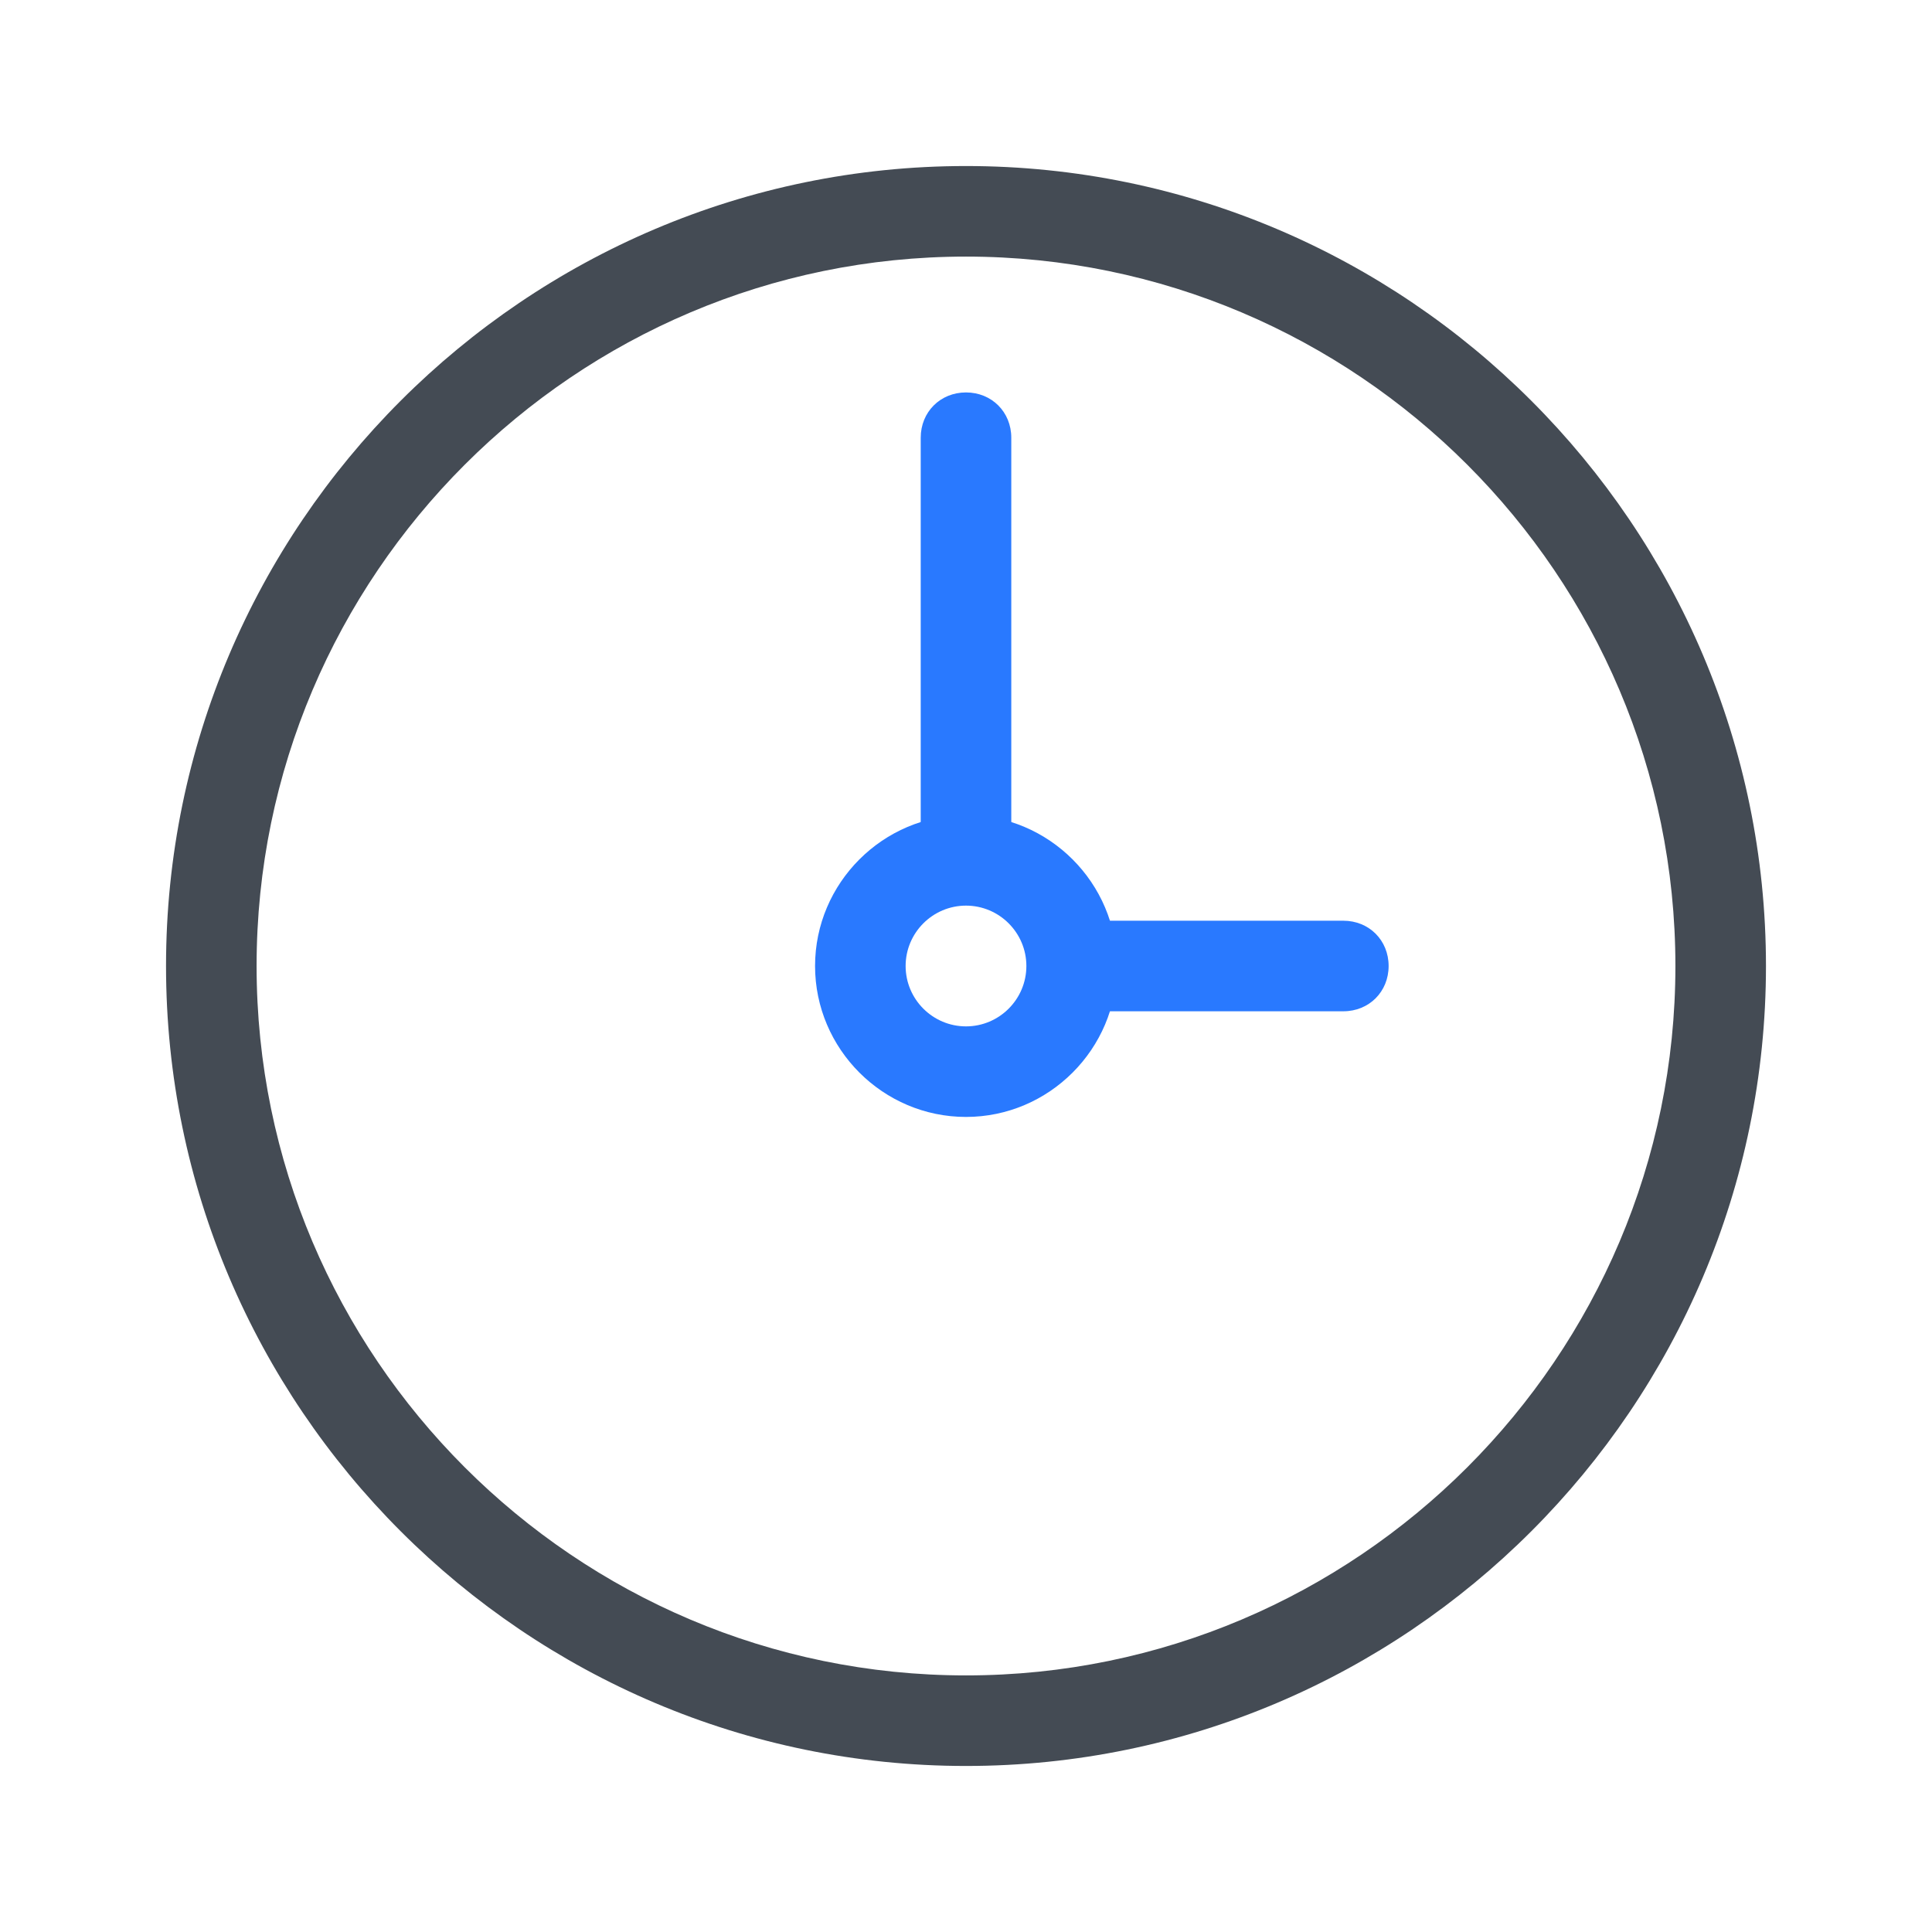
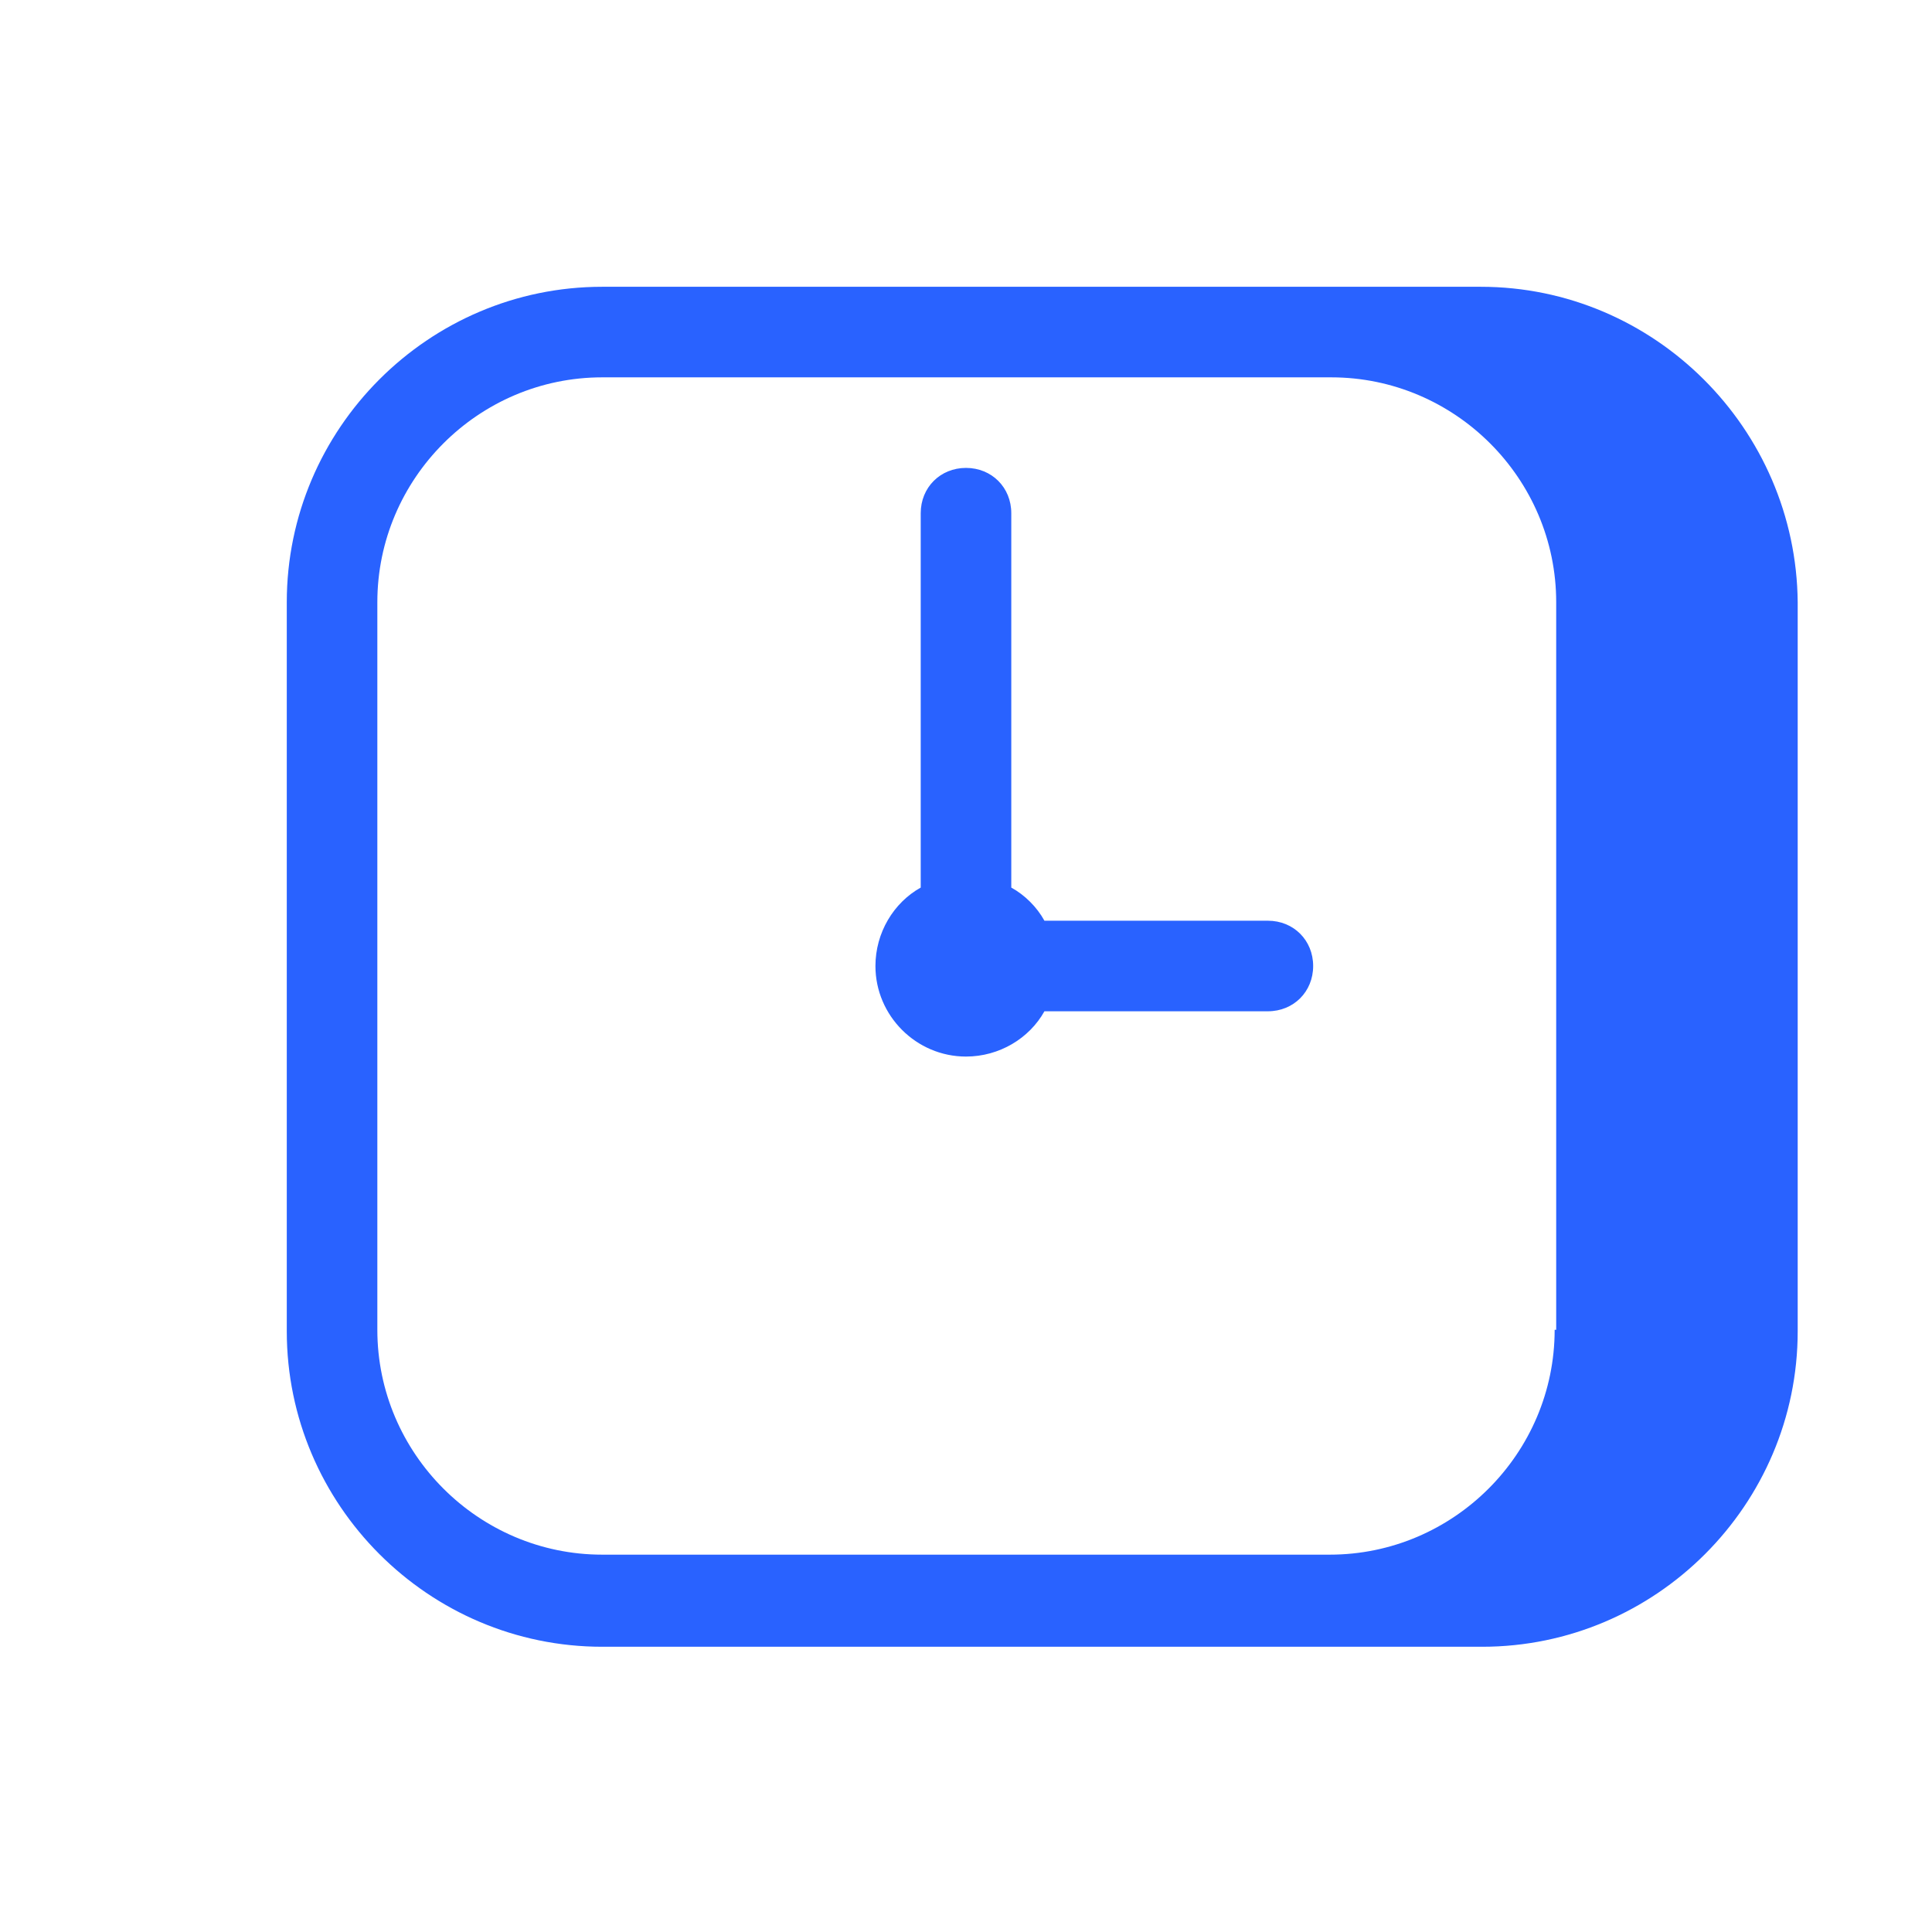
<svg xmlns="http://www.w3.org/2000/svg" width="64pt" height="64pt" viewBox="0 0 64 64" version="1.1">
-   <g id="surface162562">
-     <path style=" stroke:none;fill-rule:nonzero;fill:rgb(100%,100%,100%);fill-opacity:1;" d="M 32 7 C 18.191 7 7 18.191 7 32 C 7 45.809 18.191 57 32 57 C 45.809 57 57 45.809 57 32 C 57 18.191 45.809 7 32 7 Z M 32 7 " />
-     <path style=" stroke:none;fill-rule:nonzero;fill:rgb(26.667%,29.412%,32.941%);fill-opacity:1;" d="M 32 58.5 C 17.398 58.5 5.5 46.602 5.5 32 C 5.5 17.398 17.398 5.5 32 5.5 C 46.602 5.5 58.5 17.398 58.5 32 C 58.5 46.602 46.602 58.5 32 58.5 Z M 32 8.5 C 19.051 8.5 8.5 19.051 8.5 32 C 8.5 44.949 19.051 55.5 32 55.5 C 44.949 55.5 55.5 44.949 55.5 32 C 55.5 19.051 44.949 8.5 32 8.5 Z M 32 8.5 " />
-     <path style=" stroke:none;fill-rule:nonzero;fill:rgb(16.078%,47.451%,100%);fill-opacity:1;" d="M 44.5 33.5 L 32 33.5 C 31.148 33.5 30.5 32.852 30.5 32 L 30.5 14.5 C 30.5 13.648 31.148 13 32 13 C 32.852 13 33.5 13.648 33.5 14.5 L 33.5 30.5 L 44.5 30.5 C 45.352 30.5 46 31.148 46 32 C 46 32.852 45.352 33.5 44.5 33.5 Z M 44.5 33.5 " />
-     <path style=" stroke:none;fill-rule:nonzero;fill:rgb(100%,100%,100%);fill-opacity:1;" d="M 32 28.5 C 30.066 28.5 28.5 30.066 28.5 32 C 28.5 33.934 30.066 35.5 32 35.5 C 33.934 35.5 35.5 33.934 35.5 32 C 35.5 30.066 33.934 28.5 32 28.5 Z M 32 28.5 " />
-     <path style=" stroke:none;fill-rule:nonzero;fill:rgb(16.078%,47.451%,100%);fill-opacity:1;" d="M 32 37 C 29.25 37 27 34.75 27 32 C 27 29.25 29.25 27 32 27 C 34.75 27 37 29.25 37 32 C 37 34.75 34.75 37 32 37 Z M 32 30 C 30.898 30 30 30.898 30 32 C 30 33.102 30.898 34 32 34 C 33.102 34 34 33.102 34 32 C 34 30.898 33.102 30 32 30 Z M 32 30 " />
+   <g id="surface6197293">
+     <path style=" stroke:none;fill-rule:nonzero;fill:rgb(16.078%,38.431%,100%);fill-opacity:1;" d="M 19.949 9.5 C 14.199 9.5 9.5 14.199 9.5 19.949 L 9.5 44.098 C 9.5 49.852 14.199 54.551 19.949 54.551 L 49.098 54.551 C 54.852 54.551 59.551 49.848 59.551 44.098 L 59.551 19.949 C 59.5 14.199 54.801 9.5 49.051 9.5 Z M 19.949 12.5 L 44.098 12.5 C 48.199 12.5 51.551 15.852 51.551 19.949 L 51.551 44.051 L 51.5 44.051 C 51.5 48.148 48.148 51.5 44.051 51.5 L 19.949 51.5 C 15.852 51.5 12.5 48.148 12.5 44.051 L 12.5 19.949 C 12.5 15.852 15.852 12.5 19.949 12.5 Z M 32 15.5 C 31.148 15.5 30.5 16.148 30.5 17 L 30.5 29.402 C 29.602 29.902 29 30.898 29 32 C 29 33.648 30.352 35 32 35 C 33.102 35 34.098 34.398 34.598 33.5 L 42 33.5 C 42.852 33.5 43.5 32.852 43.5 32 C 43.5 31.148 42.852 30.5 42 30.5 L 34.598 30.5 C 34.352 30.051 33.949 29.648 33.5 29.402 L 33.5 17 C 33.5 16.148 32.852 15.5 32 15.5 Z M 32 15.5 " />
  </g>
</svg>
